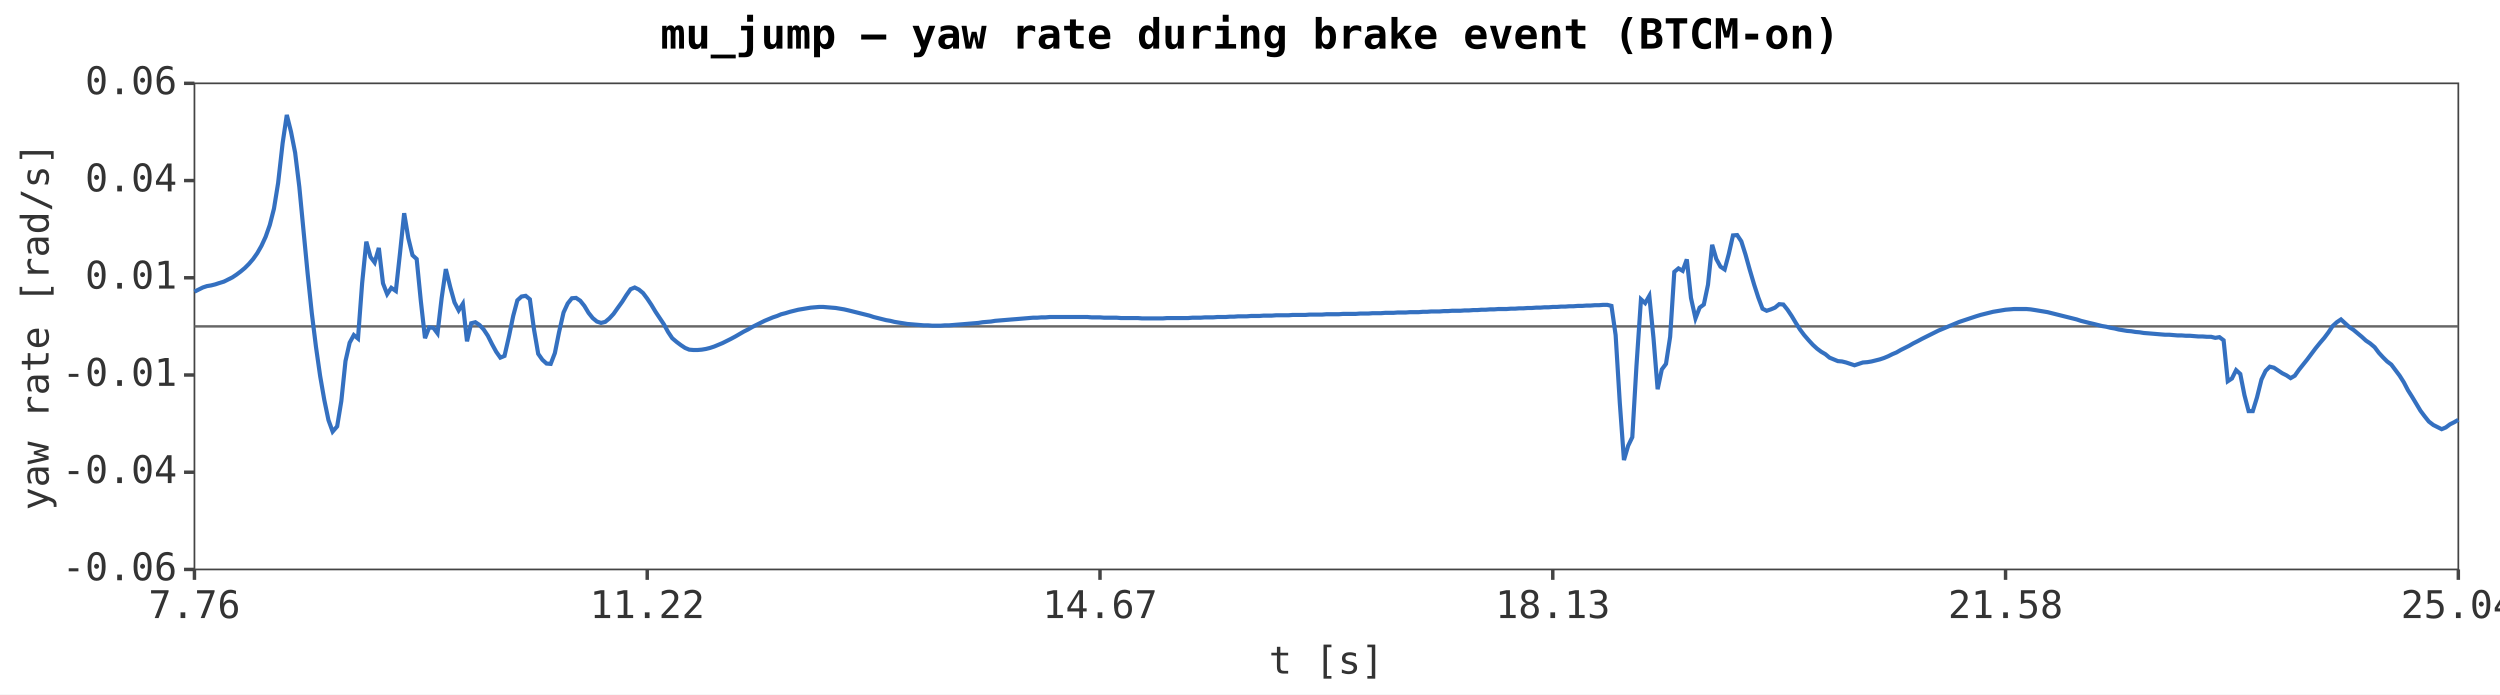
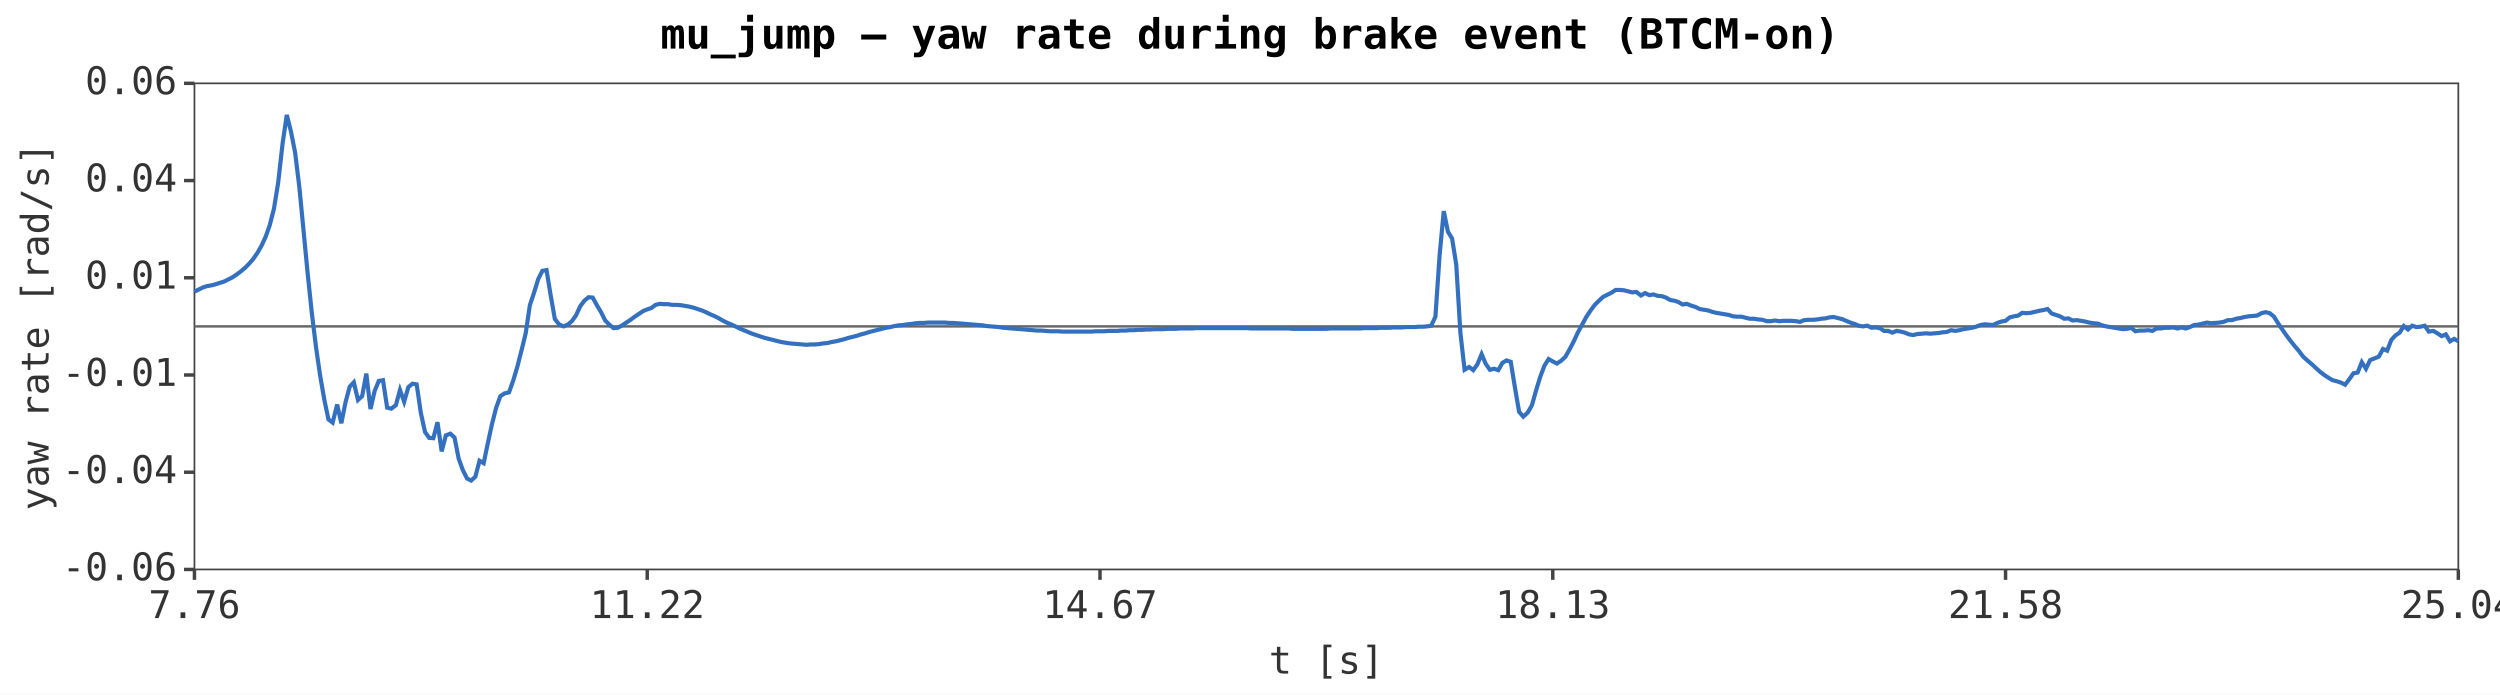
<svg xmlns="http://www.w3.org/2000/svg" viewBox="0 0 720 200" width="720" height="200" font-family="ui-monospace,Consolas,Menlo,monospace" font-size="11">
  <rect width="100%" height="100%" fill="#ffffff" />
  <text x="360.0" y="14" text-anchor="middle" font-size="12" font-weight="bold">mu_jump — yaw rate during brake event (BTCM-on)</text>
  <rect x="56" y="24" width="652" height="140" fill="none" stroke="#444" stroke-width="0.5" />
  <line x1="56.0" y1="164" x2="56.0" y2="167" stroke="#444" />
  <text x="56.0" y="178" text-anchor="middle" fill="#333">7.76</text>
  <line x1="186.4" y1="164" x2="186.4" y2="167" stroke="#444" />
  <text x="186.4" y="178" text-anchor="middle" fill="#333">11.22</text>
  <line x1="316.8" y1="164" x2="316.8" y2="167" stroke="#444" />
  <text x="316.8" y="178" text-anchor="middle" fill="#333">14.67</text>
  <line x1="447.2" y1="164" x2="447.2" y2="167" stroke="#444" />
  <text x="447.2" y="178" text-anchor="middle" fill="#333">18.13</text>
  <line x1="577.6" y1="164" x2="577.6" y2="167" stroke="#444" />
  <text x="577.6" y="178" text-anchor="middle" fill="#333">21.58</text>
  <line x1="708.0" y1="164" x2="708.0" y2="167" stroke="#444" />
  <text x="708.0" y="178" text-anchor="middle" fill="#333">25.04</text>
  <line x1="53" y1="164.0" x2="56" y2="164.0" stroke="#444" />
  <text x="51" y="164.0" text-anchor="end" dominant-baseline="middle" fill="#333">-0.06</text>
  <line x1="53" y1="136.0" x2="56" y2="136.0" stroke="#444" />
  <text x="51" y="136.0" text-anchor="end" dominant-baseline="middle" fill="#333">-0.04</text>
  <line x1="53" y1="108.0" x2="56" y2="108.0" stroke="#444" />
  <text x="51" y="108.0" text-anchor="end" dominant-baseline="middle" fill="#333">-0.01</text>
  <line x1="53" y1="80.0" x2="56" y2="80.0" stroke="#444" />
  <text x="51" y="80.0" text-anchor="end" dominant-baseline="middle" fill="#333">0.01</text>
  <line x1="53" y1="52.0" x2="56" y2="52.0" stroke="#444" />
  <text x="51" y="52.0" text-anchor="end" dominant-baseline="middle" fill="#333">0.04</text>
  <line x1="53" y1="24.0" x2="56" y2="24.0" stroke="#444" />
  <text x="51" y="24.0" text-anchor="end" dominant-baseline="middle" fill="#333">0.06</text>
  <text x="382.0" y="194" text-anchor="middle" fill="#333">t [s]</text>
  <text transform="translate(14,94.0) rotate(-90)" text-anchor="middle" fill="#333">yaw rate [rad/s]</text>
  <line x1="56.0" y1="94.0" x2="708.0" y2="94.0" stroke="#666" stroke-width="0.7" stroke-dasharray="1 0" />
-   <polyline fill="none" stroke="#3470c0" stroke-width="1.2" points="56.0,84.0 57.2,83.4 58.4,82.8 59.6,82.4 60.8,82.2 62.0,81.9 63.2,81.5 64.5,81.1 65.7,80.5 66.9,79.9 68.1,79.1 69.3,78.2 70.5,77.2 71.7,76.0 72.9,74.6 74.1,72.9 75.3,70.8 76.5,68.2 77.7,64.8 78.9,60.1 80.1,52.7 81.4,41.2 82.6,33.1 83.8,37.9 85.0,44.0 86.2,53.8 87.4,66.3 88.6,78.8 89.8,90.2 91.0,99.9 92.2,108.3 93.4,115.2 94.6,121.0 95.8,124.3 97.1,122.8 98.3,115.5 99.5,104.0 100.7,98.7 101.9,96.5 103.1,97.5 104.3,81.5 105.5,69.6 106.7,74.0 107.9,75.6 109.1,71.4 110.3,81.6 111.5,84.7 112.7,82.9 114.0,83.8 115.2,72.9 116.4,61.4 117.6,68.6 118.8,73.5 120.0,74.6 121.2,86.7 122.4,97.4 123.6,94.3 124.8,94.4 126.0,96.0 127.2,85.8 128.4,77.5 129.7,82.8 130.9,87.1 132.1,89.4 133.3,87.5 134.5,98.3 135.7,93.1 136.9,92.8 138.1,93.6 139.3,94.9 140.5,96.7 141.7,99.1 142.9,101.3 144.1,103.0 145.3,102.5 146.6,96.8 147.8,91.0 149.0,86.5 150.2,85.4 151.4,85.2 152.6,86.2 153.8,94.9 155.0,101.9 156.2,103.6 157.4,104.7 158.6,104.8 159.8,101.7 161.0,95.7 162.3,90.0 163.5,87.4 164.7,85.9 165.9,85.8 167.1,86.6 168.3,88.1 169.5,90.1 170.7,91.6 171.9,92.6 173.1,93.0 174.3,92.7 175.5,91.7 176.7,90.4 177.9,88.7 179.2,86.9 180.4,85.0 181.6,83.3 182.8,82.8 184.0,83.4 185.2,84.4 186.4,86.0 187.6,87.8 188.8,89.8 190.0,91.6 191.2,93.4 192.4,95.6 193.6,97.4 194.9,98.5 196.1,99.4 197.3,100.2 198.5,100.7 199.7,100.8 200.9,100.8 202.1,100.7 203.3,100.5 204.5,100.2 205.7,99.8 206.9,99.3 208.1,98.8 209.3,98.2 210.5,97.6 211.8,96.9 213.0,96.2 214.2,95.5 215.4,94.9 216.6,94.2 217.8,93.6 219.0,93.0 220.2,92.4 221.4,91.9 222.6,91.4 223.8,91.0 225.0,90.5 226.2,90.2 227.5,89.8 228.7,89.5 229.9,89.2 231.1,89.0 232.3,88.8 233.5,88.6 234.7,88.5 235.9,88.4 237.1,88.4 238.3,88.5 239.5,88.6 240.7,88.7 241.9,88.9 243.1,89.1 244.4,89.4 245.6,89.7 246.8,90.0 248.0,90.3 249.2,90.6 250.4,90.9 251.6,91.3 252.8,91.6 254.0,91.9 255.2,92.2 256.4,92.4 257.6,92.7 258.8,92.9 260.1,93.1 261.3,93.3 262.5,93.4 263.7,93.5 264.9,93.6 266.1,93.7 267.3,93.7 268.5,93.8 269.7,93.8 270.9,93.8 272.1,93.7 273.3,93.7 274.5,93.6 275.7,93.5 277.0,93.4 278.2,93.3 279.4,93.2 280.6,93.1 281.8,93.0 283.0,92.8 284.2,92.7 285.4,92.6 286.6,92.4 287.8,92.3 289.0,92.2 290.2,92.1 291.4,92.0 292.7,91.9 293.9,91.8 295.1,91.7 296.3,91.6 297.5,91.5 298.7,91.5 299.9,91.4 301.1,91.4 302.3,91.3 303.5,91.3 304.7,91.3 305.9,91.3 307.1,91.3 308.3,91.3 309.6,91.3 310.8,91.3 312.0,91.3 313.2,91.3 314.4,91.4 315.6,91.4 316.8,91.4 318.0,91.5 319.2,91.5 320.4,91.5 321.6,91.5 322.8,91.6 324.0,91.6 325.3,91.6 326.5,91.6 327.7,91.6 328.9,91.7 330.1,91.7 331.3,91.7 332.5,91.7 333.7,91.7 334.9,91.7 336.1,91.6 337.3,91.6 338.5,91.6 339.7,91.6 340.9,91.6 342.2,91.6 343.4,91.5 344.6,91.5 345.8,91.5 347.0,91.4 348.2,91.4 349.4,91.4 350.6,91.3 351.8,91.3 353.0,91.3 354.2,91.2 355.4,91.2 356.6,91.1 357.9,91.1 359.1,91.1 360.3,91.0 361.5,91.0 362.7,91.0 363.9,90.9 365.1,90.9 366.3,90.9 367.5,90.8 368.7,90.8 369.9,90.8 371.1,90.8 372.3,90.7 373.5,90.7 374.8,90.7 376.0,90.7 377.2,90.6 378.4,90.6 379.6,90.6 380.8,90.6 382.0,90.5 383.2,90.5 384.4,90.5 385.6,90.5 386.8,90.4 388.0,90.4 389.2,90.4 390.5,90.4 391.7,90.3 392.9,90.3 394.1,90.3 395.3,90.2 396.5,90.2 397.7,90.2 398.9,90.1 400.1,90.1 401.3,90.1 402.5,90.0 403.7,90.0 404.9,90.0 406.1,89.9 407.4,89.9 408.6,89.9 409.8,89.8 411.0,89.8 412.2,89.7 413.4,89.7 414.6,89.7 415.8,89.6 417.0,89.6 418.2,89.5 419.4,89.5 420.6,89.5 421.8,89.4 423.1,89.4 424.3,89.3 425.5,89.3 426.7,89.2 427.9,89.2 429.1,89.1 430.3,89.1 431.5,89.0 432.7,89.0 433.9,89.0 435.1,88.9 436.3,88.9 437.5,88.8 438.7,88.8 440.0,88.7 441.2,88.7 442.4,88.6 443.6,88.6 444.8,88.5 446.0,88.5 447.2,88.4 448.4,88.4 449.6,88.3 450.8,88.3 452.0,88.2 453.2,88.2 454.4,88.1 455.7,88.1 456.9,88.0 458.1,88.0 459.3,87.9 460.5,87.9 461.7,87.8 462.9,87.8 464.1,88.1 465.3,96.5 466.5,116.0 467.7,132.5 468.9,128.4 470.1,125.9 471.3,105.4 472.6,86.2 473.8,87.3 475.0,85.2 476.2,97.3 477.4,112.1 478.6,106.4 479.8,104.8 481.0,97.0 482.2,78.3 483.4,77.3 484.6,78.0 485.8,74.7 487.0,85.8 488.3,91.7 489.5,88.6 490.7,87.7 491.9,82.0 493.1,70.5 494.3,74.6 495.5,76.8 496.7,77.6 497.9,73.1 499.1,67.8 500.3,67.7 501.5,69.5 502.7,73.3 503.9,77.6 505.2,82.0 506.4,85.7 507.6,88.9 508.8,89.5 510.0,89.1 511.2,88.6 512.4,87.6 513.6,87.7 514.8,89.2 516.0,91.0 517.2,93.0 518.4,94.9 519.6,96.5 520.9,98.0 522.1,99.3 523.3,100.4 524.5,101.3 525.7,102.0 526.9,103.0 528.1,103.5 529.3,104.0 530.5,104.1 531.7,104.4 532.9,104.8 534.1,105.2 535.3,104.8 536.5,104.4 537.8,104.3 539.0,104.1 540.2,103.8 541.4,103.5 542.6,103.1 543.8,102.6 545.0,102.0 546.2,101.5 547.4,100.8 548.6,100.2 549.8,99.6 551.0,98.9 552.2,98.3 553.5,97.6 554.7,97.0 555.9,96.4 557.1,95.8 558.3,95.2 559.5,94.7 560.7,94.2 561.9,93.7 563.1,93.2 564.3,92.7 565.5,92.3 566.7,91.9 567.9,91.5 569.1,91.1 570.4,90.7 571.6,90.4 572.8,90.1 574.0,89.8 575.2,89.6 576.4,89.4 577.6,89.2 578.8,89.1 580.0,89.0 581.2,89.0 582.4,89.0 583.6,89.0 584.8,89.1 586.1,89.3 587.3,89.5 588.5,89.7 589.7,89.9 590.9,90.2 592.1,90.5 593.3,90.8 594.5,91.1 595.7,91.4 596.9,91.7 598.1,92.0 599.3,92.4 600.5,92.7 601.7,93.0 603.0,93.3 604.2,93.6 605.4,93.9 606.6,94.1 607.8,94.4 609.0,94.6 610.2,94.9 611.4,95.1 612.6,95.3 613.8,95.4 615.0,95.6 616.2,95.7 617.4,95.9 618.7,96.0 619.9,96.1 621.1,96.2 622.3,96.3 623.5,96.4 624.7,96.4 625.9,96.5 627.1,96.6 628.3,96.6 629.5,96.7 630.7,96.7 631.9,96.8 633.1,96.9 634.3,96.9 635.6,97.0 636.8,97.0 638.0,97.3 639.2,97.1 640.4,98.0 641.6,109.8 642.8,109.0 644.0,106.6 645.2,107.7 646.4,113.8 647.6,118.4 648.8,118.4 650.0,114.5 651.3,109.3 652.5,106.8 653.7,105.6 654.9,105.9 656.1,106.7 657.3,107.5 658.5,108.1 659.7,108.9 660.9,108.2 662.1,106.5 663.3,105.0 664.5,103.5 665.7,101.9 666.9,100.3 668.2,98.7 669.4,97.3 670.6,95.7 671.8,93.9 673.0,92.8 674.2,92.0 675.4,93.1 676.6,94.2 677.8,95.0 679.0,96.0 680.2,97.0 681.4,98.1 682.6,98.9 683.9,100.0 685.1,101.6 686.3,102.9 687.5,104.1 688.7,105.0 689.9,106.6 691.1,108.2 692.3,110.1 693.5,112.4 694.7,114.3 695.9,116.3 697.1,118.3 698.3,119.9 699.5,121.4 700.8,122.4 702.0,123.0 703.2,123.6 704.4,123.1 705.6,122.2 706.8,121.6 708.0,120.9" />
+   <polyline fill="none" stroke="#3470c0" stroke-width="1.2" points="56.0,84.0 57.2,83.4 58.4,82.8 59.6,82.4 60.8,82.2 62.0,81.9 63.2,81.5 64.5,81.1 65.7,80.5 66.9,79.9 68.1,79.1 69.3,78.2 70.5,77.2 71.7,76.0 72.9,74.6 74.1,72.9 75.3,70.8 76.5,68.2 77.7,64.8 78.9,60.1 80.1,52.7 81.4,41.2 82.6,33.1 83.8,37.9 85.0,44.0 86.2,53.8 87.4,66.2 88.6,78.7 89.8,90.1 91.0,99.9 92.2,108.2 93.4,115.1 94.6,120.8 95.8,121.7 97.1,116.5 98.3,121.9 99.5,115.9 100.7,111.4 101.9,110.1 103.1,115.2 104.3,114.1 105.5,107.6 106.7,117.8 107.9,112.6 109.1,109.7 110.3,109.5 111.5,117.4 112.7,117.7 114.0,116.7 115.2,112.3 116.4,115.7 117.6,111.5 118.8,110.5 120.0,110.7 121.2,118.9 122.4,124.4 123.6,126.1 124.8,126.2 126.0,121.6 127.2,130.0 128.4,125.4 129.7,124.9 130.9,126.0 132.1,132.1 133.3,135.4 134.5,137.8 135.7,138.4 136.9,137.3 138.1,132.7 139.3,133.4 140.5,127.6 141.7,122.1 142.9,117.4 144.1,114.1 145.3,113.3 146.6,113.0 147.8,109.6 149.0,105.6 150.2,100.9 151.4,96.0 152.6,87.9 153.8,84.3 155.0,80.4 156.2,78.0 157.4,77.8 158.6,85.1 159.8,91.9 161.0,93.4 162.3,94.0 163.5,93.5 164.7,92.5 165.9,90.8 167.1,88.2 168.3,86.6 169.5,85.6 170.7,85.7 171.9,87.9 173.1,89.9 174.3,92.3 175.5,93.5 176.7,94.5 177.9,94.4 179.2,93.7 180.4,92.9 181.6,92.1 182.8,91.2 184.0,90.4 185.2,89.6 186.4,89.1 187.6,88.7 188.8,87.8 190.0,87.5 191.2,87.6 192.4,87.6 193.6,87.8 194.9,87.8 196.1,87.9 197.3,88.1 198.5,88.3 199.7,88.6 200.9,89.0 202.1,89.4 203.3,89.9 204.5,90.5 205.7,91.0 206.9,91.6 208.1,92.3 209.3,92.9 210.5,93.4 211.8,94.0 213.0,94.6 214.2,95.1 215.4,95.6 216.6,96.1 217.8,96.5 219.0,96.9 220.2,97.3 221.4,97.6 222.6,97.9 223.8,98.2 225.0,98.5 226.2,98.7 227.5,98.9 228.7,99.0 229.9,99.1 231.1,99.2 232.3,99.3 233.5,99.2 234.7,99.2 235.9,99.1 237.1,98.9 238.3,98.8 239.5,98.5 240.7,98.3 241.9,98.0 243.1,97.7 244.4,97.3 245.6,97.0 246.8,96.7 248.0,96.3 249.2,96.0 250.4,95.6 251.6,95.3 252.8,95.0 254.0,94.7 255.2,94.4 256.4,94.2 257.6,93.9 258.8,93.7 260.1,93.6 261.3,93.4 262.5,93.3 263.7,93.1 264.9,93.0 266.1,93.0 267.3,92.9 268.5,92.9 269.7,92.9 270.9,92.9 272.1,92.9 273.3,93.0 274.5,93.0 275.7,93.1 277.0,93.2 278.2,93.3 279.4,93.4 280.6,93.5 281.8,93.6 283.0,93.7 284.2,93.9 285.4,94.0 286.6,94.1 287.8,94.2 289.0,94.4 290.2,94.5 291.4,94.6 292.7,94.7 293.9,94.8 295.1,94.9 296.3,95.0 297.5,95.1 298.7,95.2 299.9,95.2 301.1,95.3 302.3,95.4 303.5,95.4 304.7,95.4 305.9,95.5 307.1,95.5 308.3,95.5 309.6,95.5 310.8,95.5 312.0,95.5 313.2,95.5 314.4,95.5 315.6,95.4 316.8,95.4 318.0,95.4 319.2,95.3 320.4,95.3 321.6,95.3 322.8,95.2 324.0,95.2 325.3,95.1 326.5,95.1 327.7,95.0 328.9,95.0 330.1,94.9 331.3,94.9 332.5,94.8 333.7,94.8 334.9,94.8 336.1,94.7 337.3,94.7 338.5,94.7 339.7,94.6 340.9,94.6 342.2,94.6 343.4,94.6 344.6,94.5 345.8,94.5 347.0,94.5 348.2,94.5 349.4,94.5 350.6,94.5 351.8,94.5 353.0,94.5 354.2,94.5 355.4,94.5 356.6,94.5 357.9,94.5 359.1,94.5 360.3,94.6 361.5,94.6 362.7,94.6 363.9,94.6 365.1,94.6 366.3,94.6 367.5,94.6 368.7,94.6 369.9,94.6 371.1,94.6 372.3,94.7 373.5,94.7 374.8,94.7 376.0,94.7 377.2,94.7 378.4,94.7 379.6,94.7 380.8,94.7 382.0,94.7 383.2,94.6 384.4,94.6 385.6,94.6 386.8,94.6 388.0,94.6 389.2,94.6 390.5,94.6 391.7,94.6 392.9,94.5 394.1,94.5 395.3,94.5 396.5,94.5 397.7,94.4 398.9,94.4 400.1,94.4 401.3,94.3 402.5,94.3 403.7,94.3 404.9,94.2 406.1,94.2 407.4,94.2 408.6,94.1 409.8,94.1 411.0,94.0 412.2,93.8 413.4,91.2 414.6,73.6 415.8,60.8 417.0,66.7 418.2,68.7 419.4,76.2 420.6,95.9 421.8,106.5 423.1,105.7 424.3,106.6 425.5,104.9 426.7,102.0 427.9,104.8 429.1,106.5 430.3,106.2 431.5,106.6 432.7,104.5 433.9,103.8 435.1,104.2 436.3,111.6 437.5,118.6 438.7,120.0 440.0,118.8 441.2,116.7 442.4,112.4 443.6,108.5 444.8,105.3 446.0,103.4 447.2,104.1 448.4,104.7 449.6,103.9 450.8,102.8 452.0,100.7 453.2,98.4 454.4,95.8 455.7,93.4 456.9,91.2 458.1,89.4 459.3,87.8 460.5,86.6 461.7,85.5 462.9,84.9 464.1,84.3 465.3,83.5 466.5,83.5 467.7,83.6 468.9,83.9 470.1,84.2 471.3,84.1 472.6,85.1 473.8,84.4 475.0,85.0 476.2,84.8 477.4,85.2 478.6,85.3 479.8,85.7 481.0,86.4 482.2,86.6 483.4,87.0 484.6,87.7 485.8,87.5 487.0,88.0 488.3,88.4 489.5,89.0 490.7,89.2 491.9,89.4 493.1,89.8 494.3,90.1 495.5,90.3 496.7,90.5 497.9,90.7 499.1,91.1 500.3,91.2 501.5,91.2 502.7,91.5 503.9,91.8 505.2,91.8 506.4,92.0 507.6,92.1 508.8,92.5 510.0,92.5 511.2,92.3 512.4,92.5 513.6,92.4 514.8,92.4 516.0,92.4 517.2,92.5 518.4,92.7 519.6,92.2 520.9,92.1 522.1,92.1 523.3,92.0 524.5,91.8 525.7,91.7 526.9,91.4 528.1,91.3 529.3,91.6 530.5,91.9 531.7,92.4 532.9,92.9 534.1,93.3 535.3,93.8 536.5,94.0 537.8,93.8 539.0,94.4 540.2,94.3 541.4,94.5 542.6,95.3 543.8,95.3 545.0,95.8 546.2,95.3 547.4,95.5 548.6,95.8 549.8,96.3 551.0,96.5 552.2,96.2 553.5,96.1 554.7,96.0 555.9,96.1 557.1,96.0 558.3,95.9 559.5,95.7 560.7,95.6 561.9,95.1 563.1,95.3 564.3,95.1 565.5,94.8 566.7,94.6 567.9,94.4 569.1,94.1 570.4,93.6 571.6,93.4 572.8,93.5 574.0,93.6 575.2,93.0 576.4,92.6 577.6,92.4 578.8,91.4 580.0,91.1 581.2,90.9 582.4,90.1 583.6,90.2 584.8,90.1 586.1,89.8 587.3,89.5 588.5,89.3 589.7,89.0 590.9,90.3 592.1,90.7 593.3,91.1 594.5,91.8 595.7,91.7 596.9,92.3 598.1,92.2 599.3,92.4 600.5,92.6 601.7,92.9 603.0,93.1 604.2,93.2 605.4,93.7 606.6,94.0 607.8,94.2 609.0,94.4 610.2,94.6 611.4,94.8 612.6,94.7 613.8,94.4 615.0,95.4 616.2,95.2 617.4,95.2 618.7,95.1 619.9,95.3 621.1,94.6 622.3,94.6 623.5,94.4 624.7,94.4 625.9,94.3 627.1,94.6 628.3,94.3 629.5,94.6 630.7,94.2 631.9,93.6 633.1,93.5 634.3,93.2 635.6,92.9 636.8,93.1 638.0,93.0 639.2,92.9 640.4,92.7 641.6,92.2 642.8,92.2 644.0,91.8 645.2,91.6 646.4,91.3 647.6,91.1 648.8,91.0 650.0,90.9 651.3,90.2 652.5,89.9 653.7,90.2 654.9,91.2 656.1,93.1 657.3,94.9 658.5,96.6 659.7,98.2 660.9,99.7 662.1,101.1 663.3,102.7 664.5,103.8 665.7,104.8 666.9,105.9 668.2,107.1 669.4,108.0 670.6,108.8 671.8,109.5 673.0,109.8 674.2,110.2 675.4,110.8 676.6,109.2 677.8,107.5 679.0,107.3 680.2,104.3 681.4,106.2 682.6,103.7 683.9,103.2 685.1,102.7 686.3,100.5 687.5,101.0 688.7,97.9 689.9,96.6 691.1,95.8 692.3,93.9 693.5,94.9 694.7,93.8 695.9,94.2 697.1,94.1 698.3,93.8 699.5,95.5 700.8,95.3 702.0,96.0 703.2,96.8 704.4,96.3 705.6,98.3 706.8,97.6 708.0,98.3" />
</svg>
